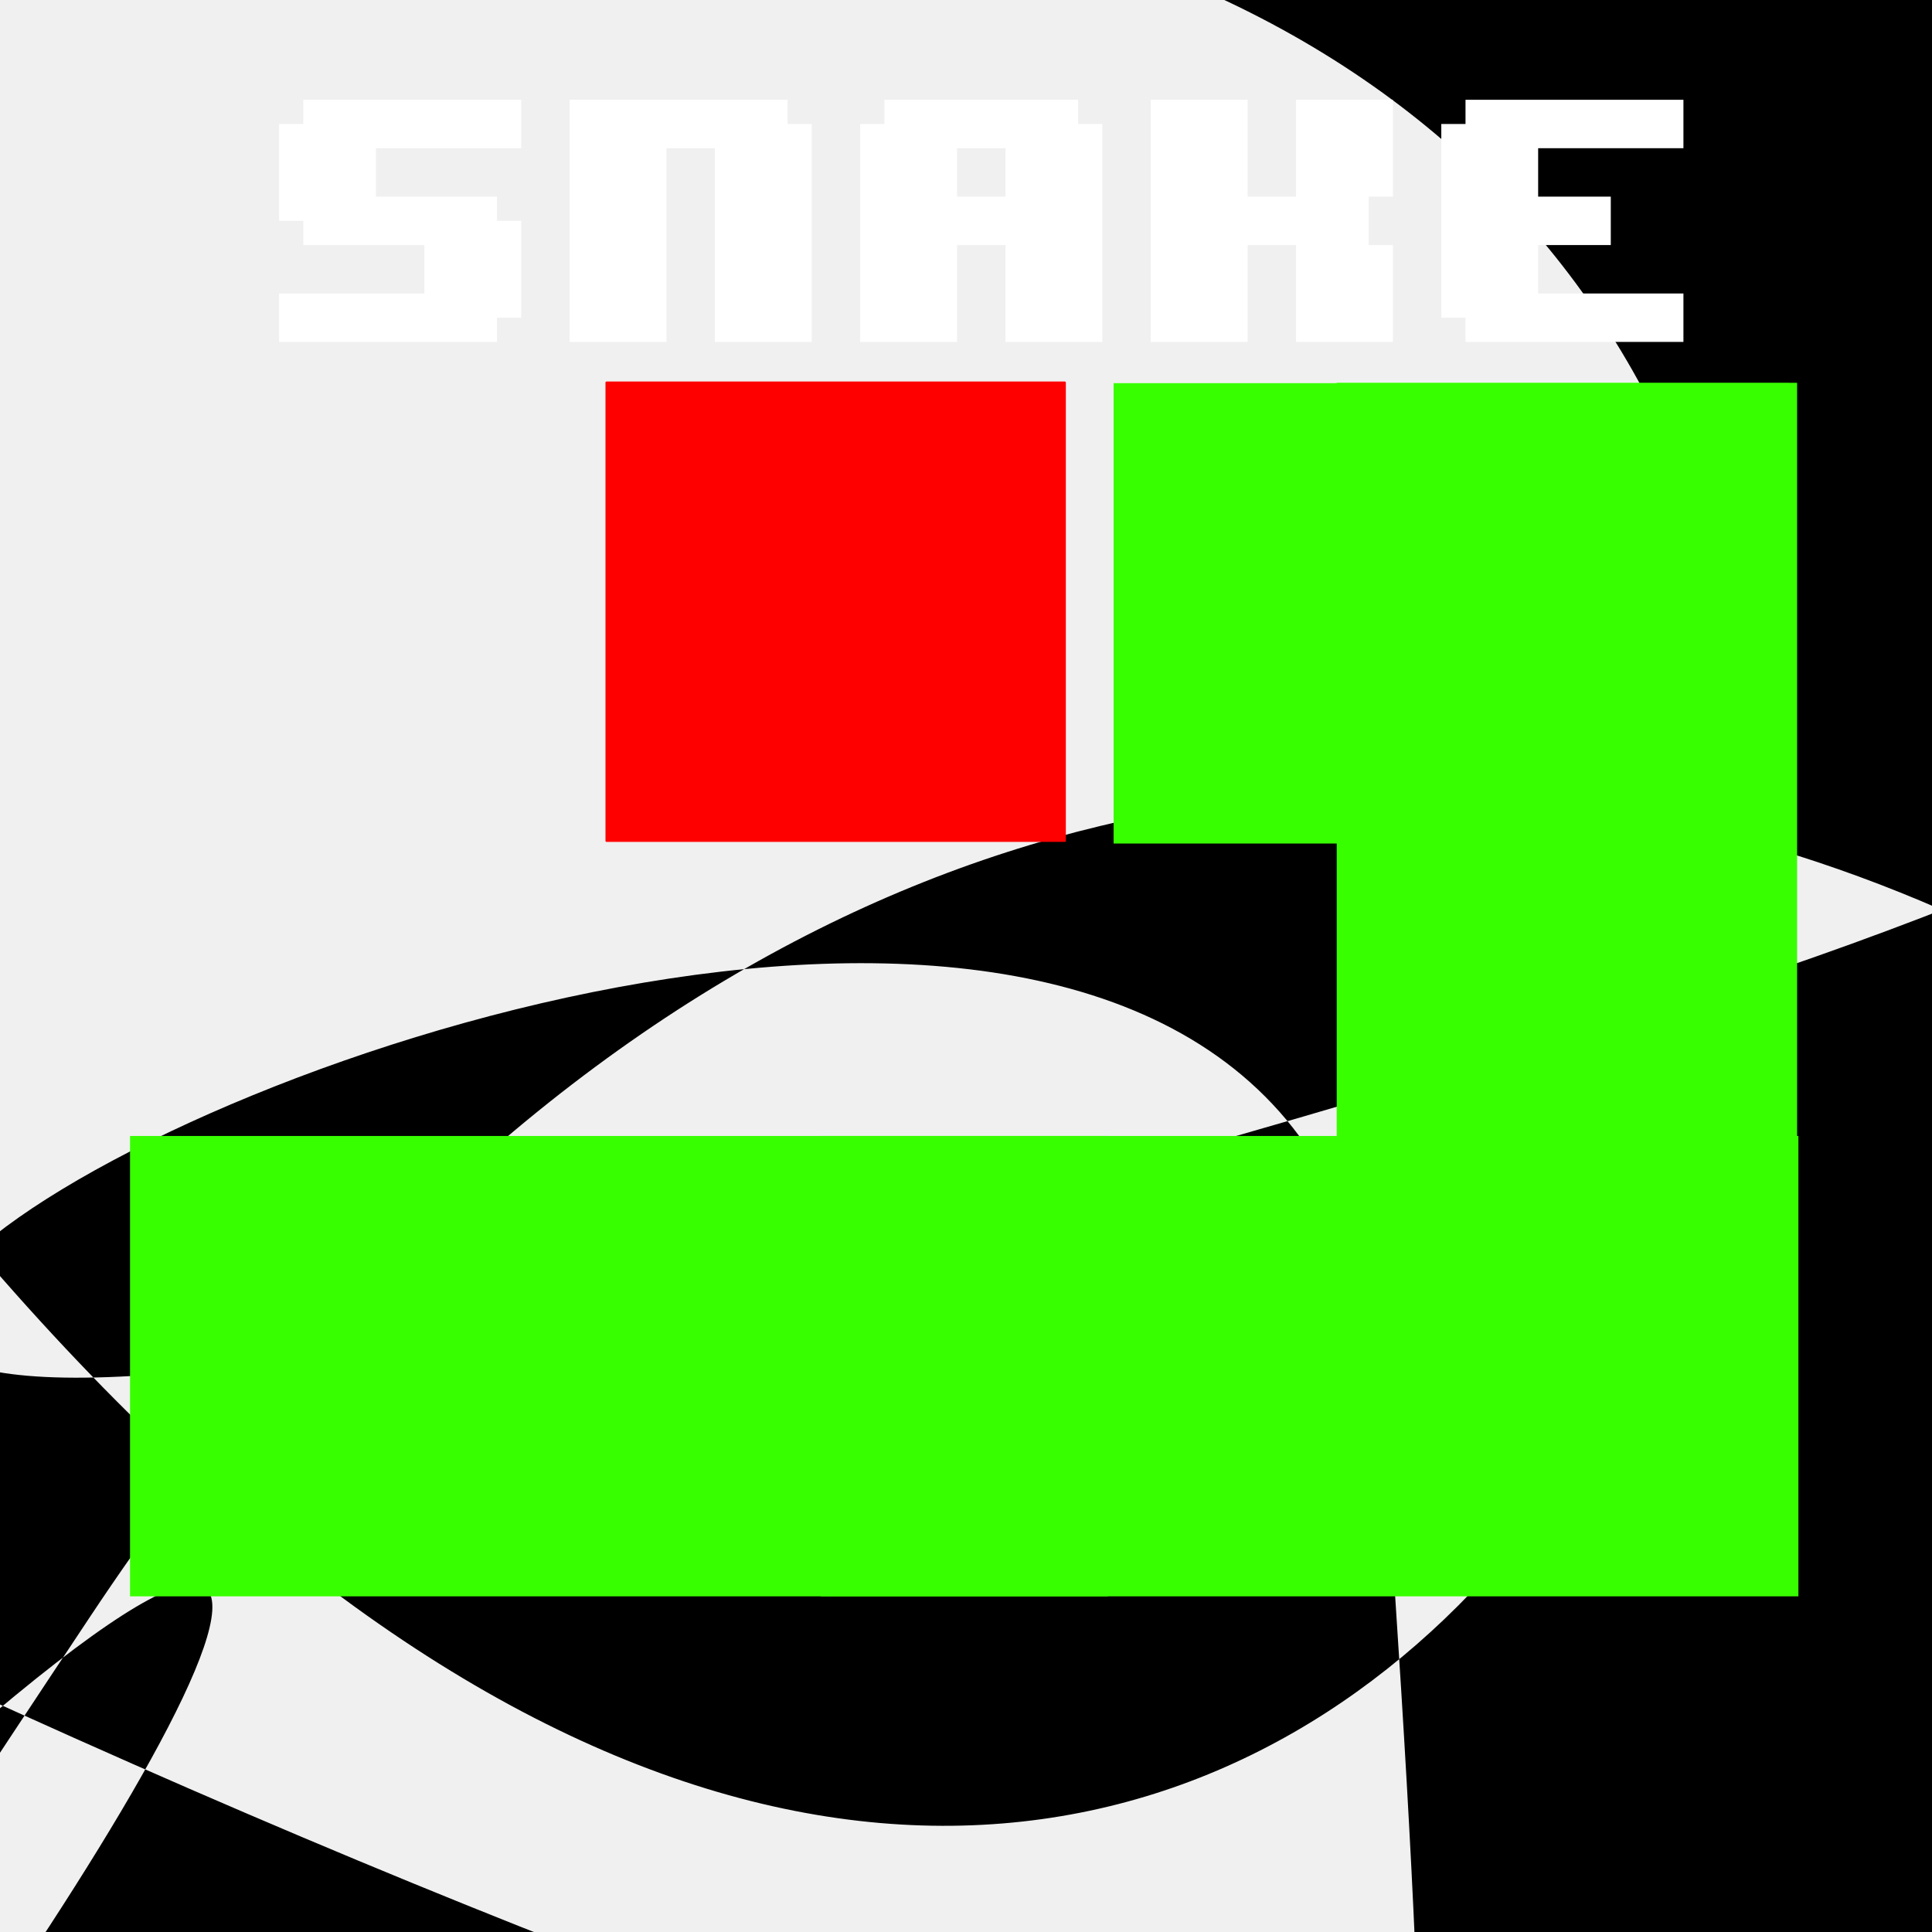
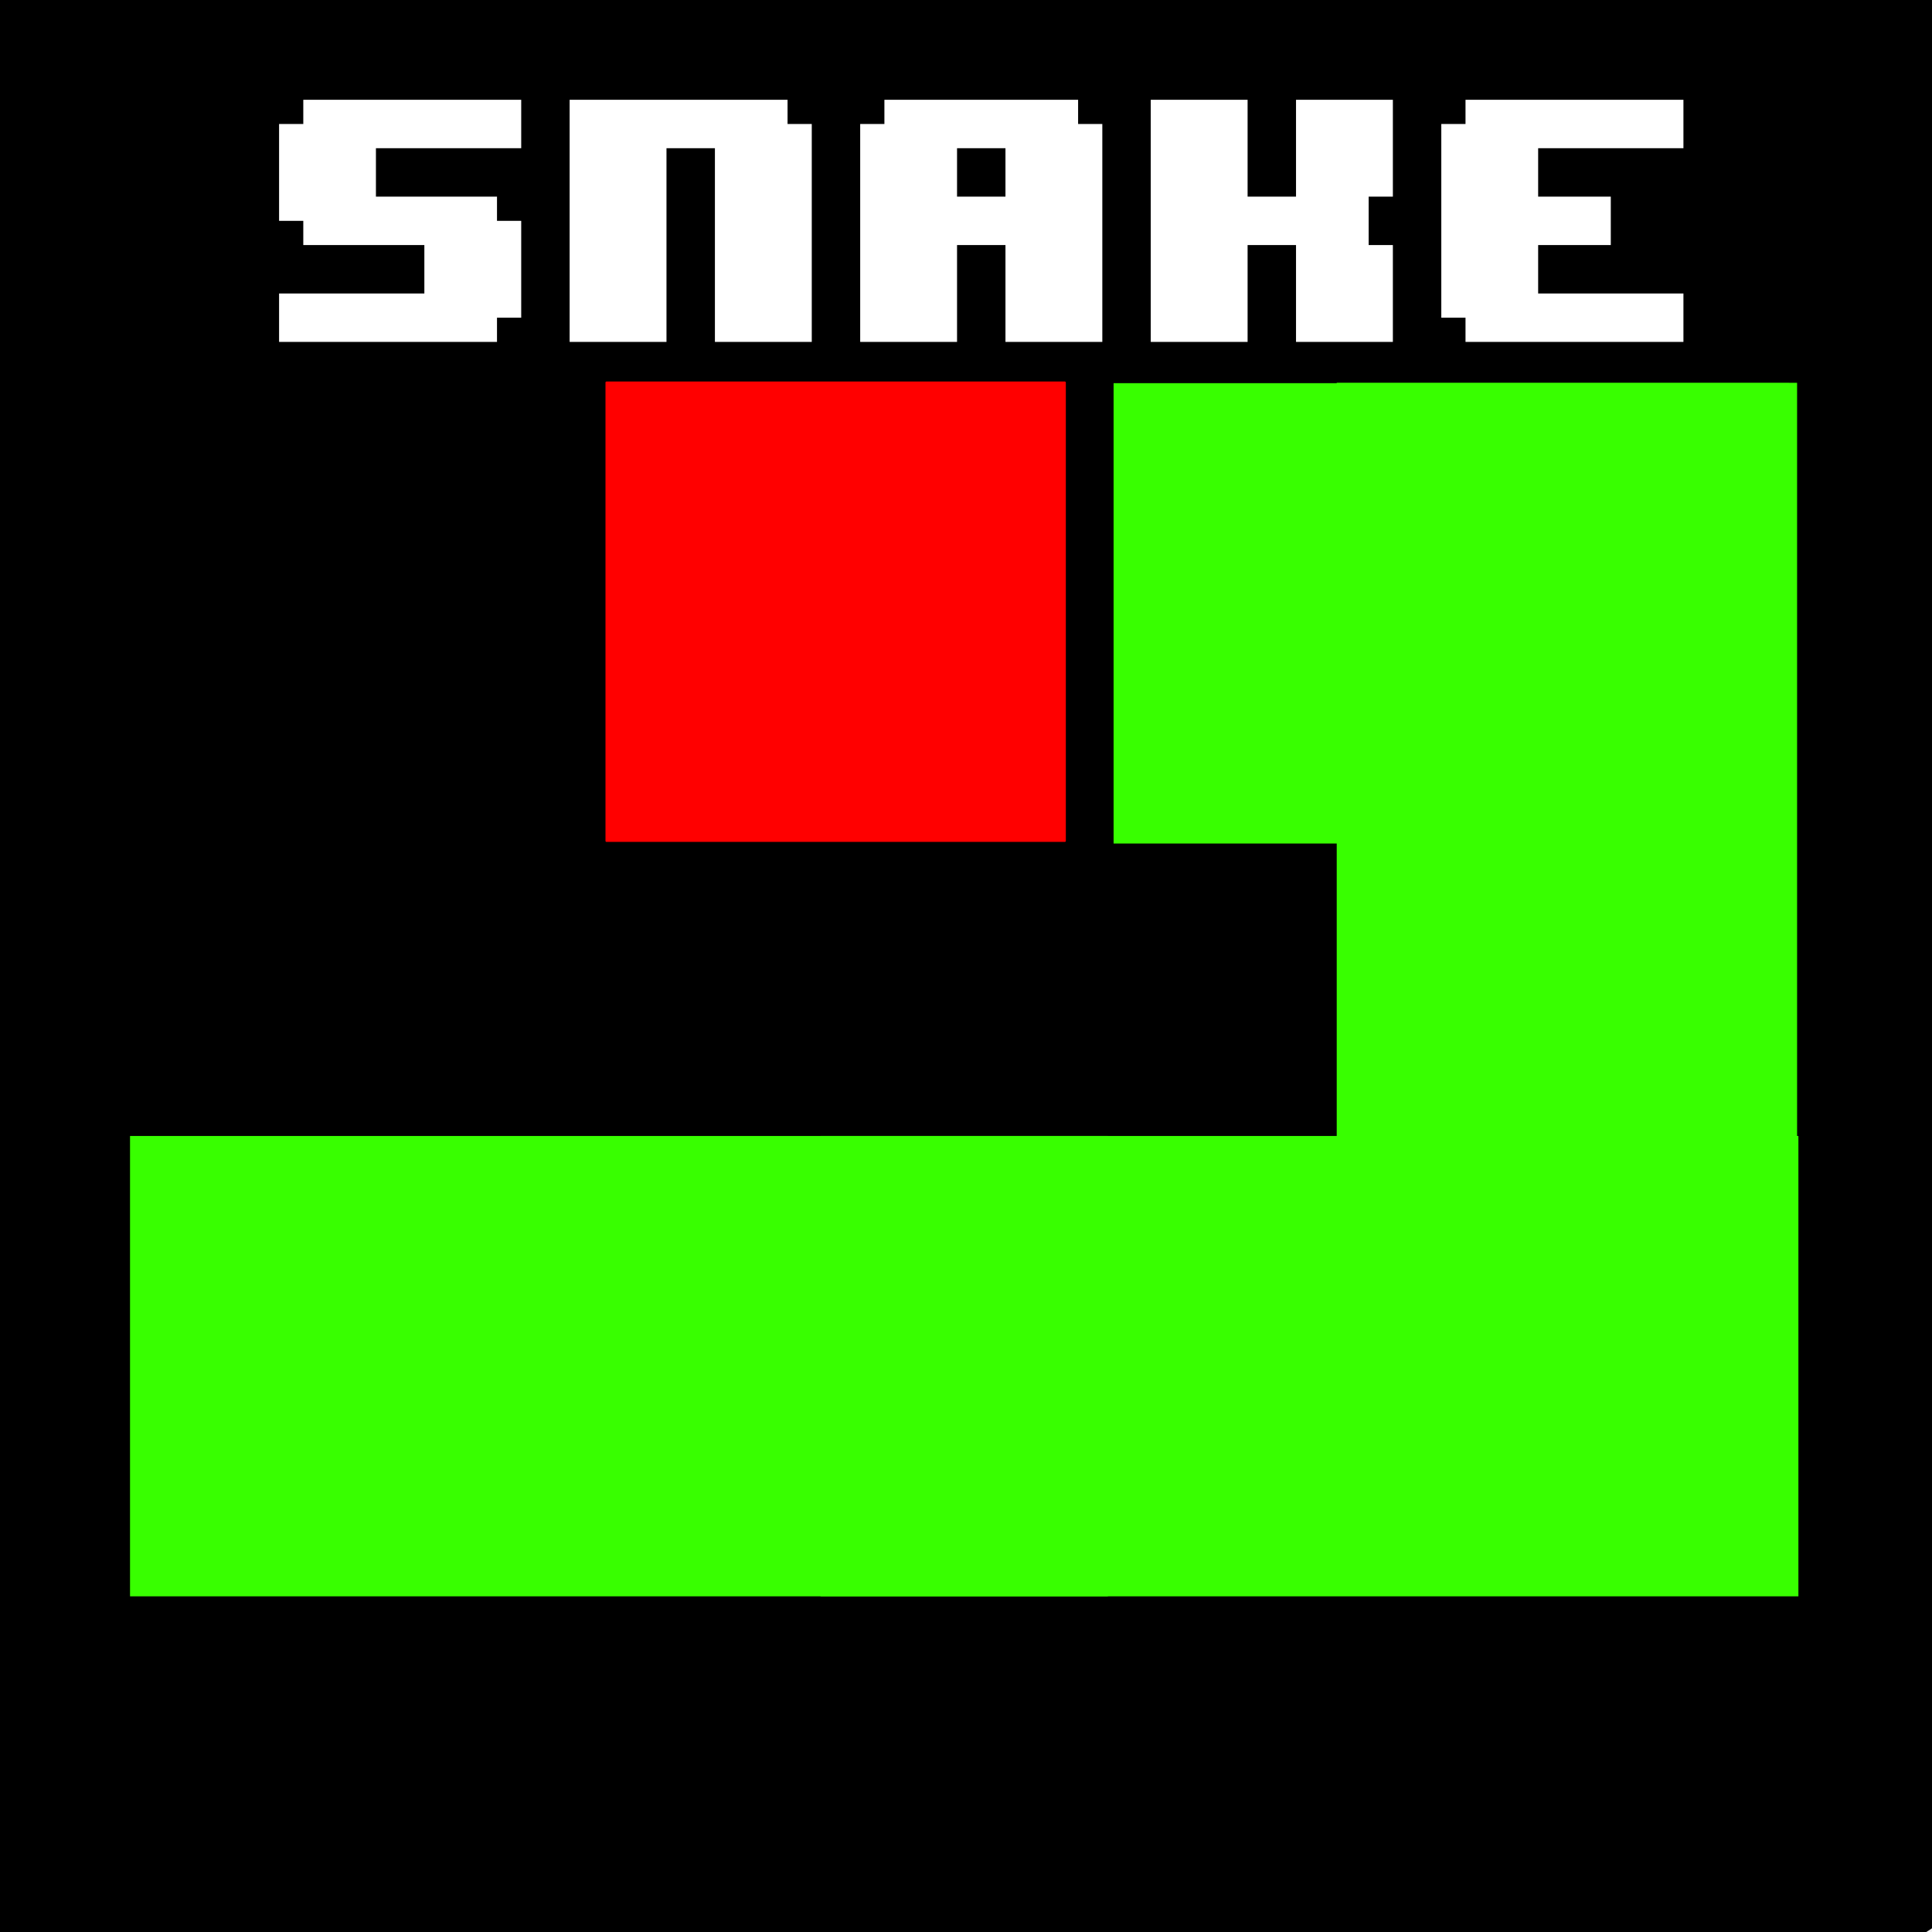
<svg xmlns="http://www.w3.org/2000/svg" xmlns:ns1="http://vectornator.io" height="100%" style="fill-rule:evenodd;clip-rule:evenodd;stroke-linecap:round;stroke-linejoin:round;" xml:space="preserve" width="100%" version="1.1" viewBox="0 0 1024 1024">
  <defs />
  <g id="Layer 1" ns1:layerName="Layer 1">
-     <path d="M-868.625+329.376C2026.73-1255.26+841.455+2628.26-379.665+68.256C-1600.79-2491.74+518.895+895.136-459.025+114.336C-1436.95-666.464+2769.13-49.504+856.815+541.856C-1055.51+1133.22+685.295+83.616+731.375+728.736C777.455+1373.86+762.095+1437.86+577.775+1376.42C393.455+1314.98-666.385+1499.3-44.306+943.776C577.775+388.256-917.266+2308.26+47.855+856.736C1012.97-594.784+2697.45+2139.3-23.826+892.576" opacity="1" fill="#000000" />
+     <path d="M95.778-157.303L831.935-157.303C1019.81-157.303+1172.11-12.065+1172.11+167.095L1172.11+754.268C1172.11+933.428+1019.81+1078.67+831.935+1078.67L95.778+1078.67C-92.094+1078.67-244.394+933.428-244.394+754.268L-244.394+167.095C-244.394-12.065-92.094-157.303+95.778-157.303Z" opacity="1" fill="#000000" />
    <path d="M708.493+202.891L952.493+202.891L952.493+720.421L708.493+720.421L708.493+202.891Z" opacity="1" fill="#38ff00" />
    <path d="M434.919+602.088L953.19+602.088L953.19+846.088L434.919+846.088L434.919+602.088Z" opacity="1" fill="#38ff00" />
    <path d="M68.918+602.088L587.189+602.088L587.189+846.088L68.918+846.088L68.918+602.088Z" opacity="1" fill="#38ff00" />
    <path d="M590.228+203.088L948.189+203.088L948.189+447.088L590.228+447.088L590.228+203.088Z" opacity="1" fill="#38ff00" />
    <path d="M321.418+202.219L564.419+202.219C564.695+202.219+564.919+202.463+564.919+202.764L564.919+445.675C564.919+445.975+564.695+446.219+564.419+446.219L321.418+446.219C321.142+446.219+320.919+445.975+320.919+445.675L320.919+202.764C320.919+202.463+321.142+202.219+321.418+202.219Z" opacity="1" fill="#ff0000" />
    <g opacity="1">
      <path d="M276.252+168.386L263.419+168.386L263.419+181.219L147.919+181.219L147.919+155.553L224.919+155.553L224.919+129.886L160.752+129.886L160.752+117.053L147.919+117.053L147.919+65.719L160.752+65.719L160.752+52.886L276.252+52.886L276.252+78.553L199.252+78.553L199.252+104.219L263.419+104.219L263.419+117.053L276.252+117.053L276.252+168.386Z" opacity="1" fill="#ffffff" />
      <path d="M430.252+181.219L378.919+181.219L378.919+78.553L353.252+78.553L353.252+181.219L301.919+181.219L301.919+52.886L417.419+52.886L417.419+65.719L430.252+65.719L430.252+181.219Z" opacity="1" fill="#ffffff" />
      <path d="M584.252+181.219L532.919+181.219L532.919+129.886L507.252+129.886L507.252+181.219L455.919+181.219L455.919+65.719L468.752+65.719L468.752+52.886L571.419+52.886L571.419+65.719L584.252+65.719L584.252+181.219ZM532.919+104.219L532.919+78.553L507.252+78.553L507.252+104.219L532.919+104.219Z" opacity="1" fill="#ffffff" />
      <path d="M738.252+181.219L686.919+181.219L686.919+129.886L661.252+129.886L661.252+181.219L609.919+181.219L609.919+52.886L661.252+52.886L661.252+104.219L686.919+104.219L686.919+52.886L738.252+52.886L738.252+104.219L725.419+104.219L725.419+129.886L738.252+129.886L738.252+181.219Z" opacity="1" fill="#ffffff" />
      <path d="M892.252+181.219L776.752+181.219L776.752+168.386L763.919+168.386L763.919+65.719L776.752+65.719L776.752+52.886L892.252+52.886L892.252+78.553L815.252+78.553L815.252+104.219L853.752+104.219L853.752+129.886L815.252+129.886L815.252+155.553L892.252+155.553L892.252+181.219Z" opacity="1" fill="#ffffff" />
    </g>
  </g>
</svg>
